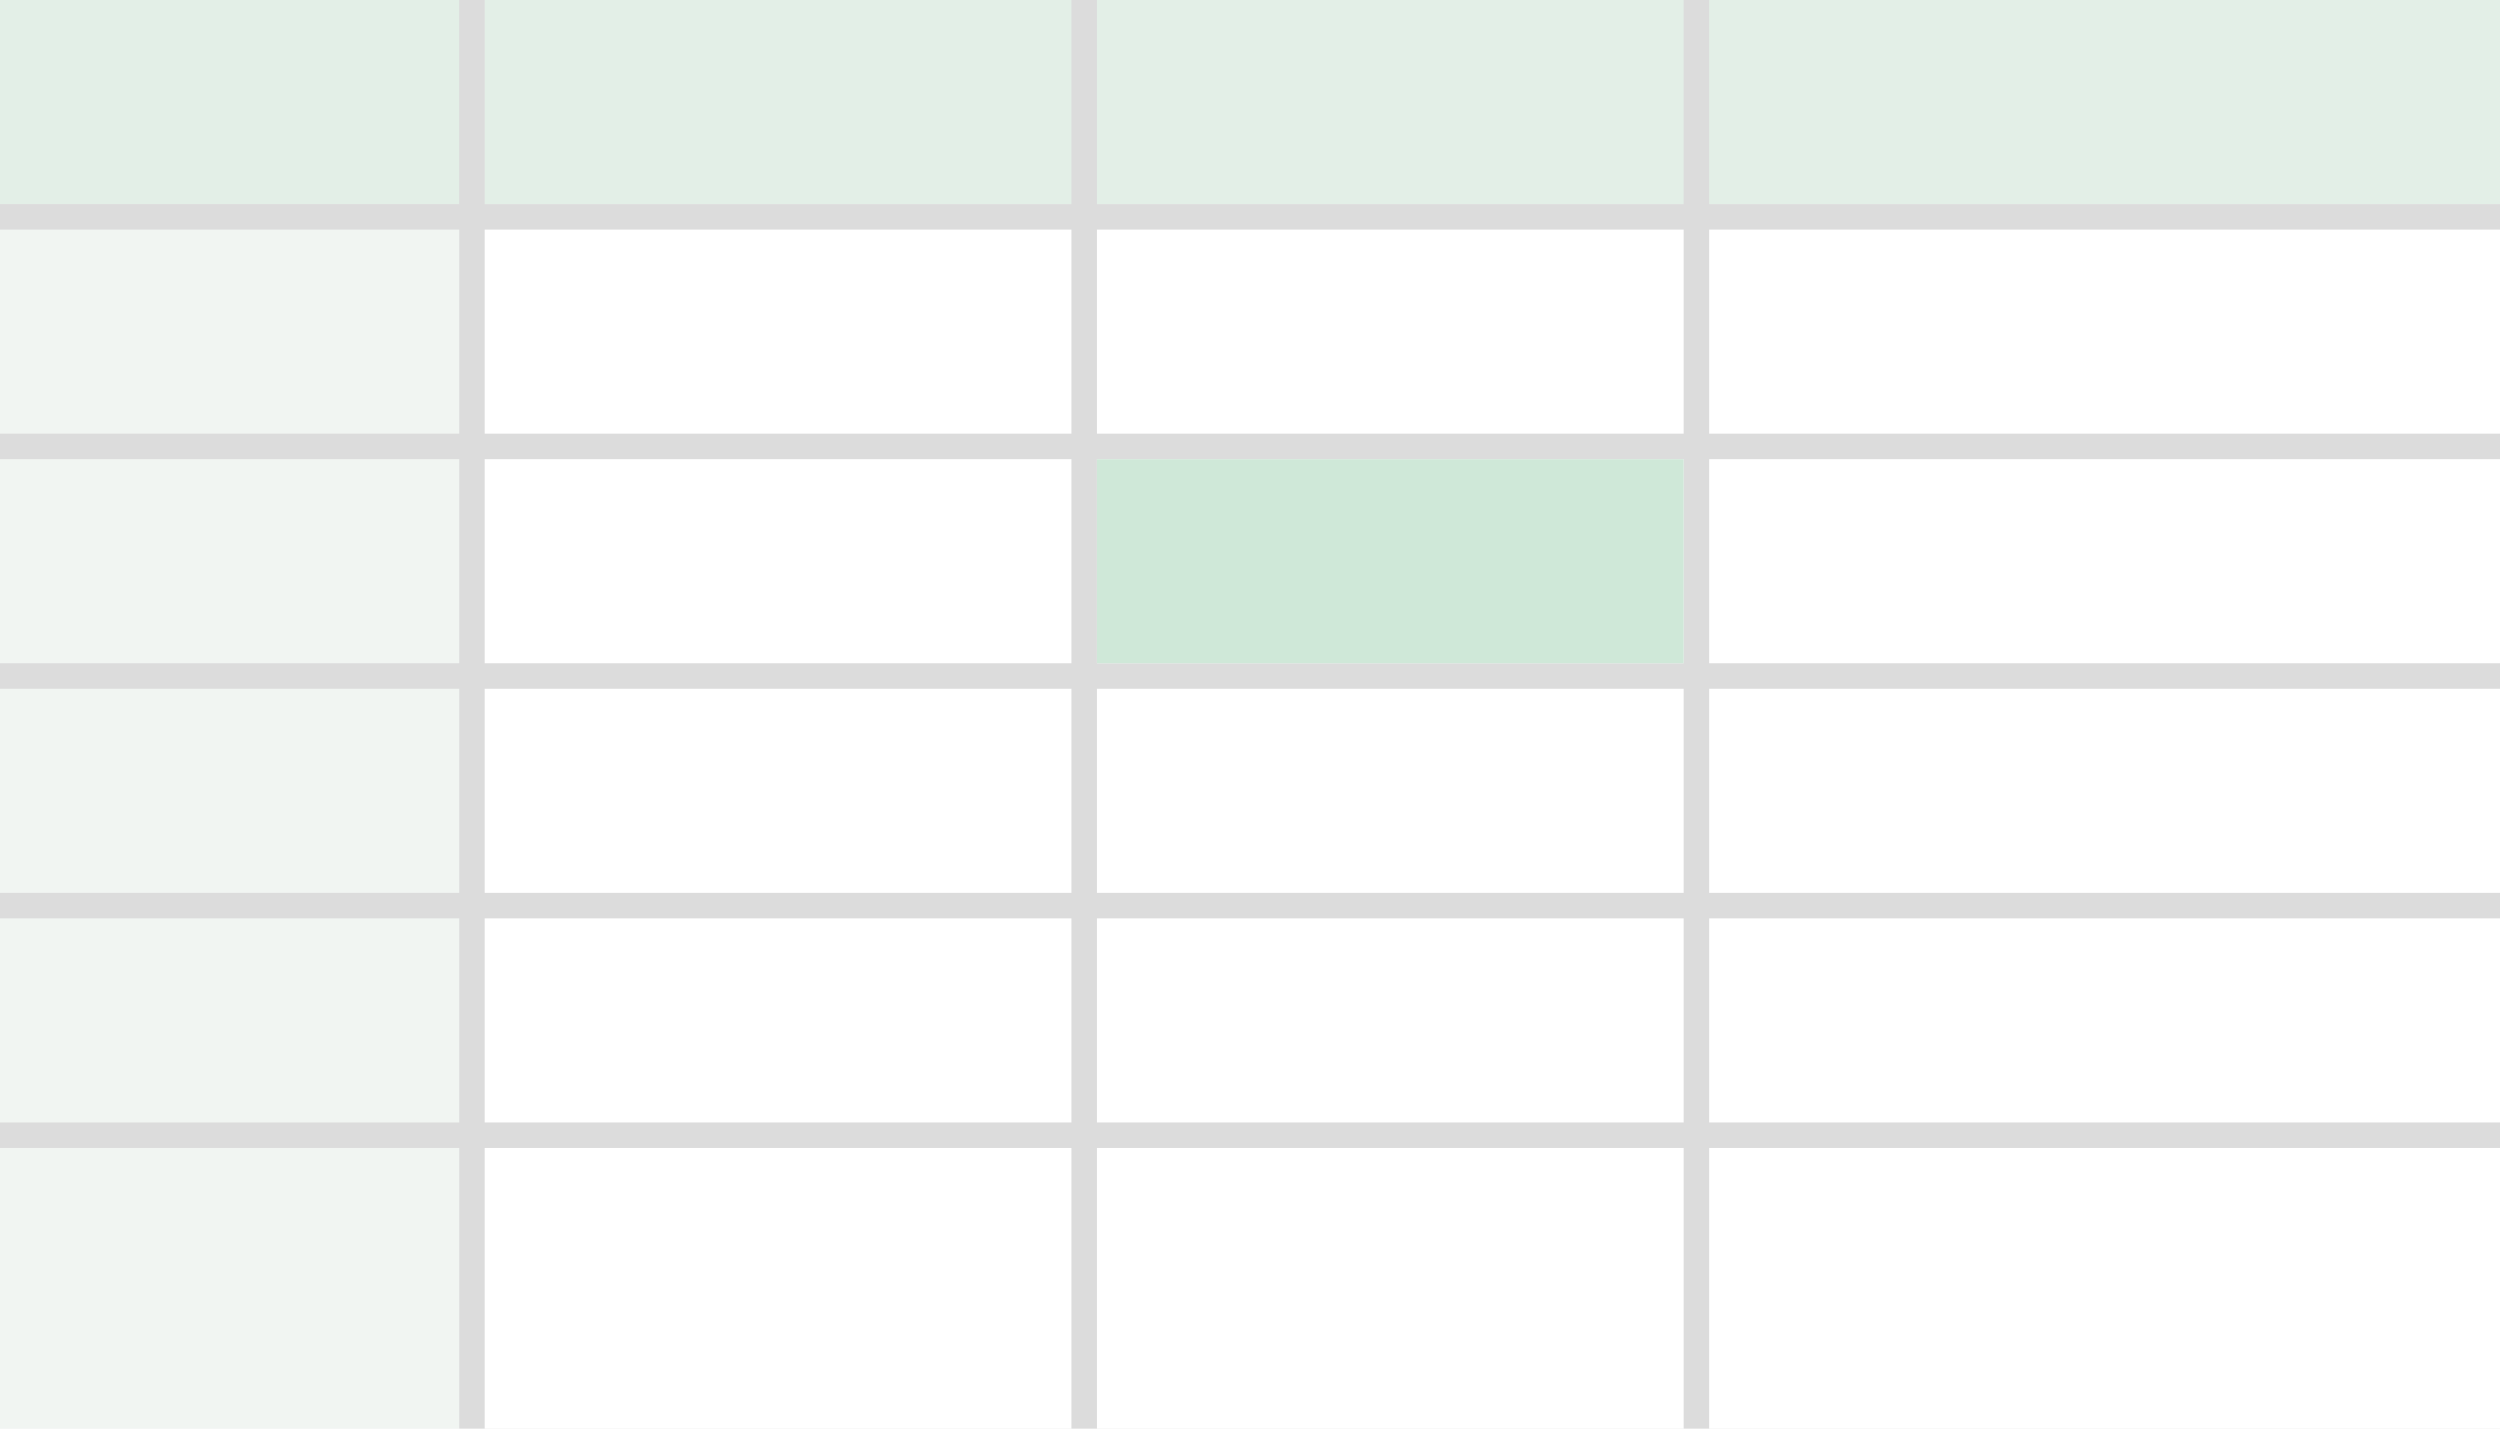
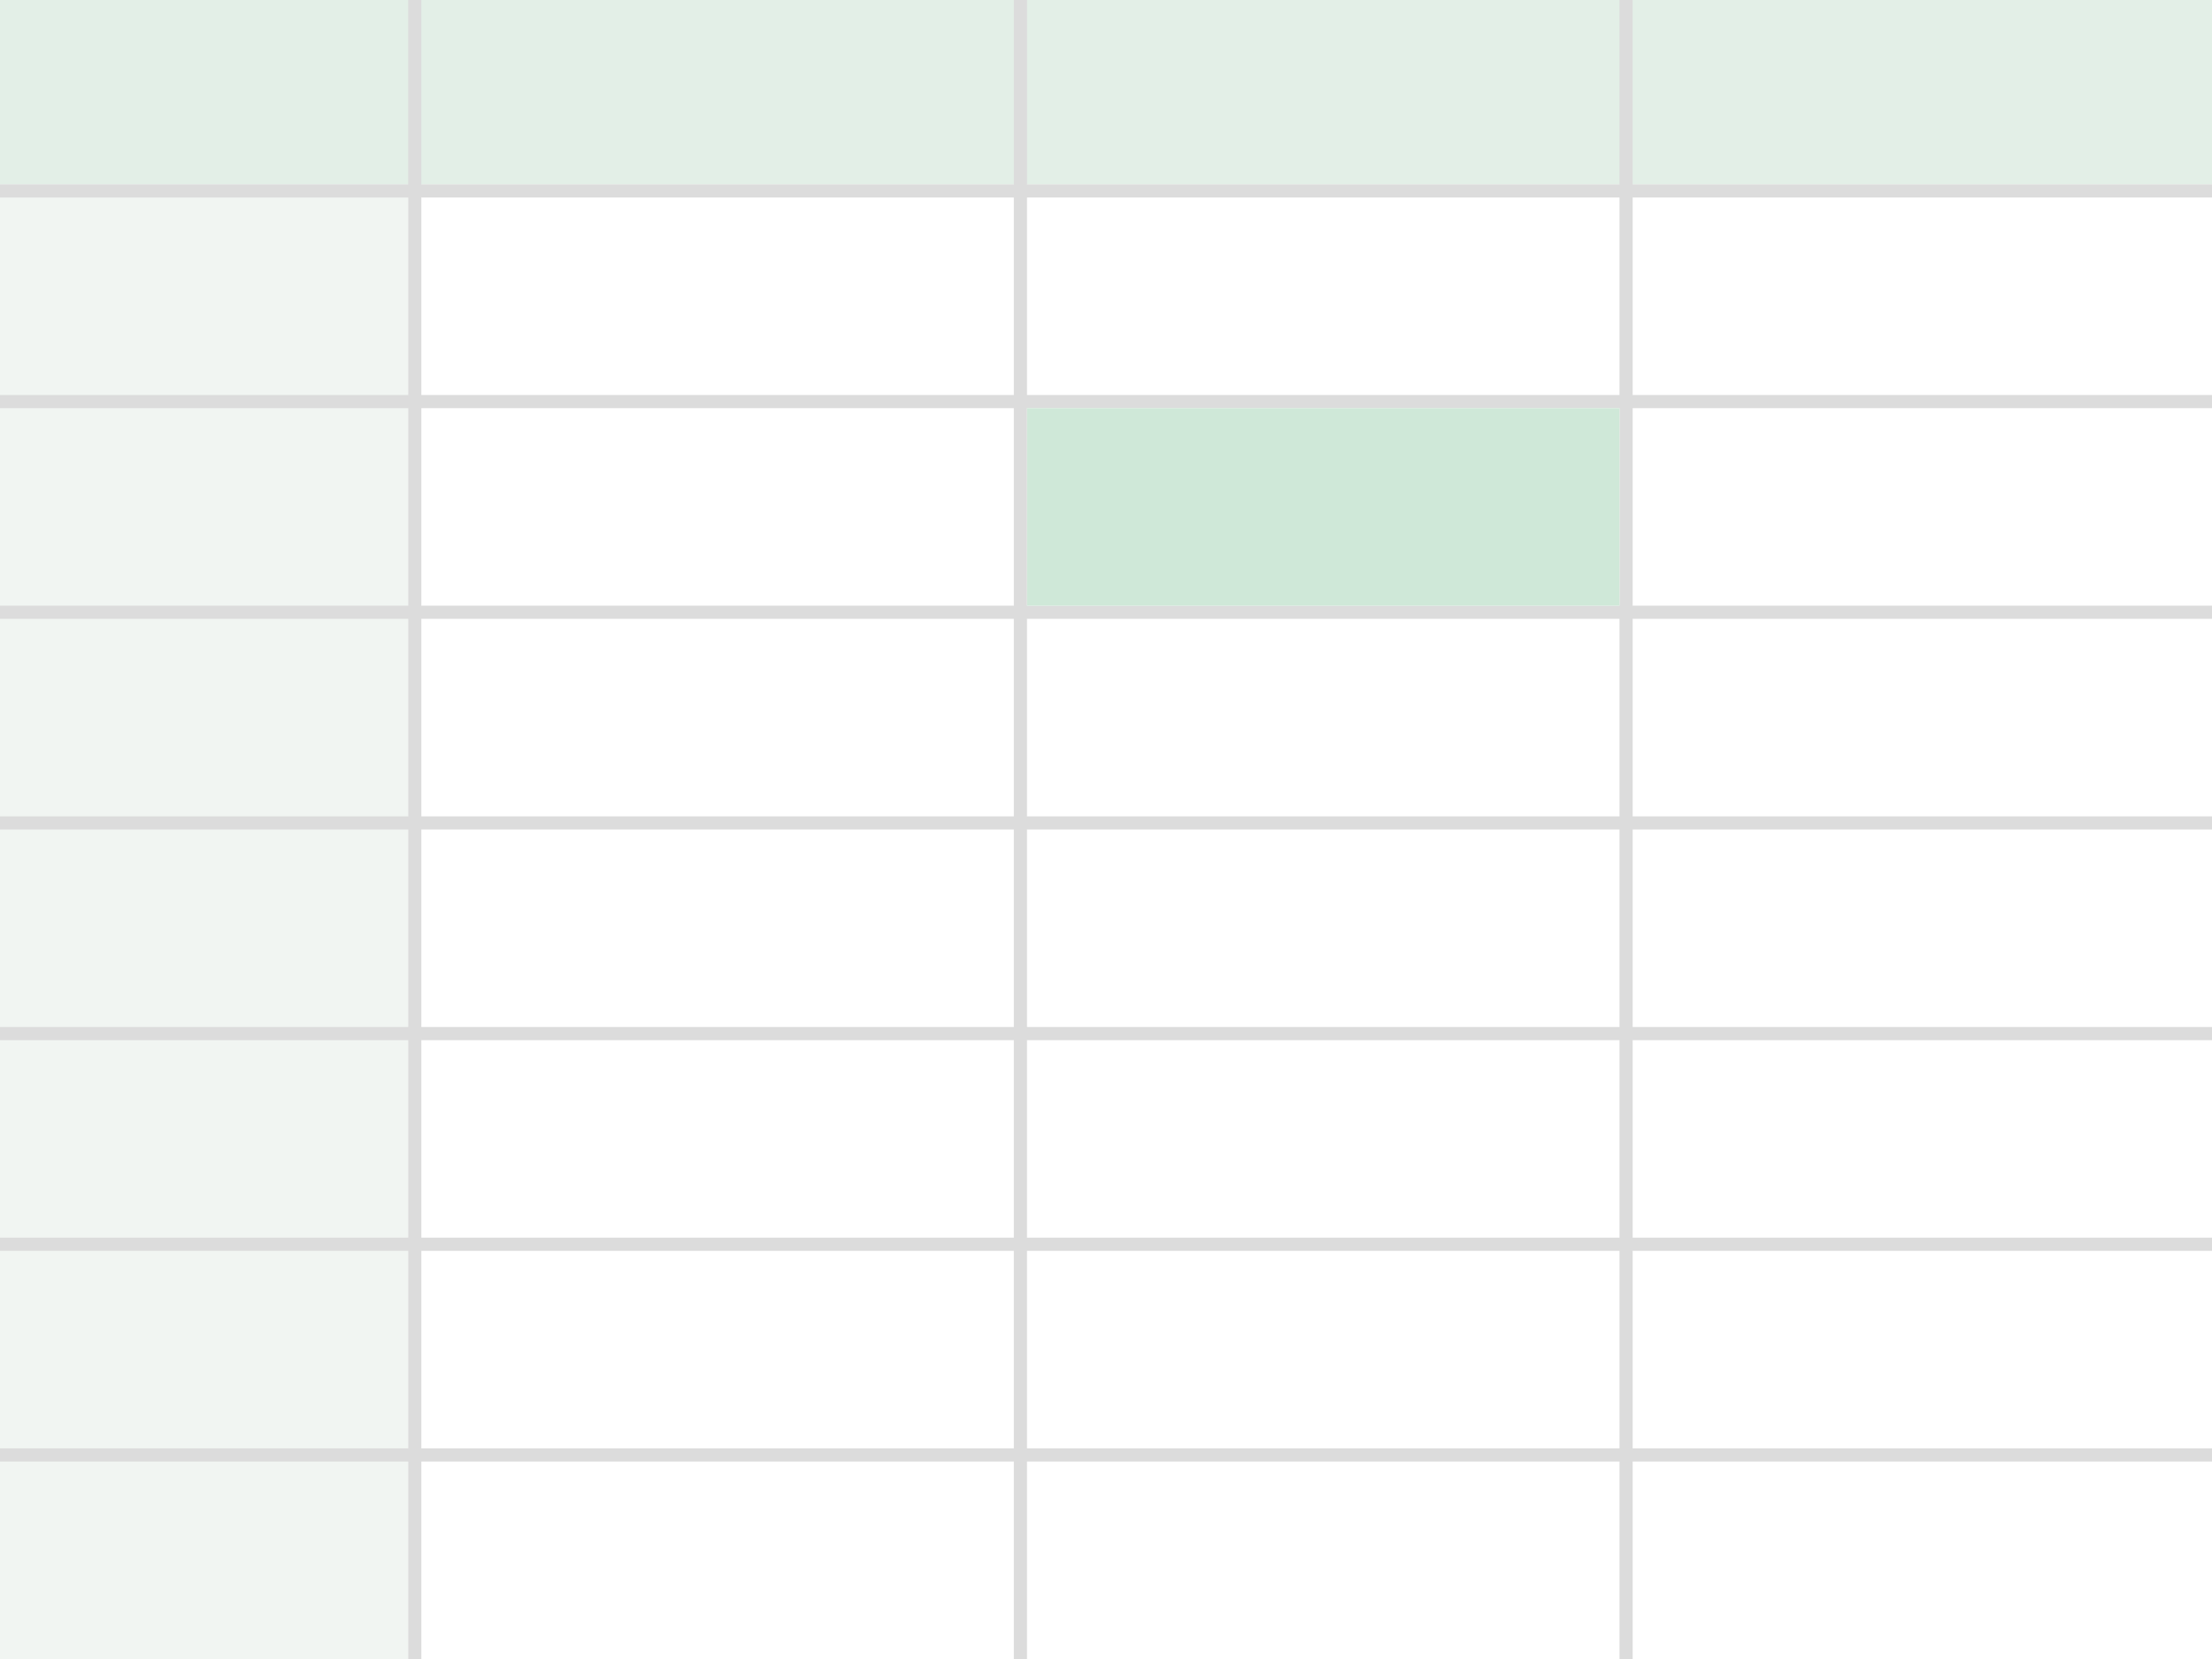
- <svg xmlns="http://www.w3.org/2000/svg" width="147" height="84" viewBox="0 0 98 56">
-   <rect width="98" height="56" fill="#fff" />
-   <rect width="98" height="8" fill="#e3efe7" />
-   <rect y="8" width="18" height="48" fill="#f1f5f2" />
+ <svg xmlns="http://www.w3.org/2000/svg" width="168" height="126" viewBox="0 0 168 126">
+   <rect width="168" height="126" fill="#fff" />
+   <rect width="168" height="14" fill="#e3efe7" />
+   <rect y="14" width="31" height="112" fill="#f1f5f2" />
  <g fill="#dcdcdc">
-     <rect x="18" width="1" height="56" />
-     <rect x="42" width="1" height="56" />
-     <rect x="66" width="1" height="56" />
-     <rect y="8" width="98" height="1" />
-     <rect y="17" width="98" height="1" />
-     <rect y="26" width="98" height="1" />
-     <rect y="35" width="98" height="1" />
-     <rect y="44" width="98" height="1" />
+     <rect x="31" width="1" height="126" />
+     <rect x="77" width="1" height="126" />
+     <rect x="123" width="1" height="126" />
+     <rect y="14" width="168" height="1" />
+     <rect y="30" width="168" height="1" />
+     <rect y="46" width="168" height="1" />
+     <rect y="62" width="168" height="1" />
+     <rect y="78" width="168" height="1" />
+     <rect y="94" width="168" height="1" />
+     <rect y="110" width="168" height="1" />
  </g>
-   <rect x="43" y="18" width="23" height="8" fill="#cfe8d8" />
+   <rect x="78" y="31" width="45" height="15" fill="#cfe8d8" />
</svg>
